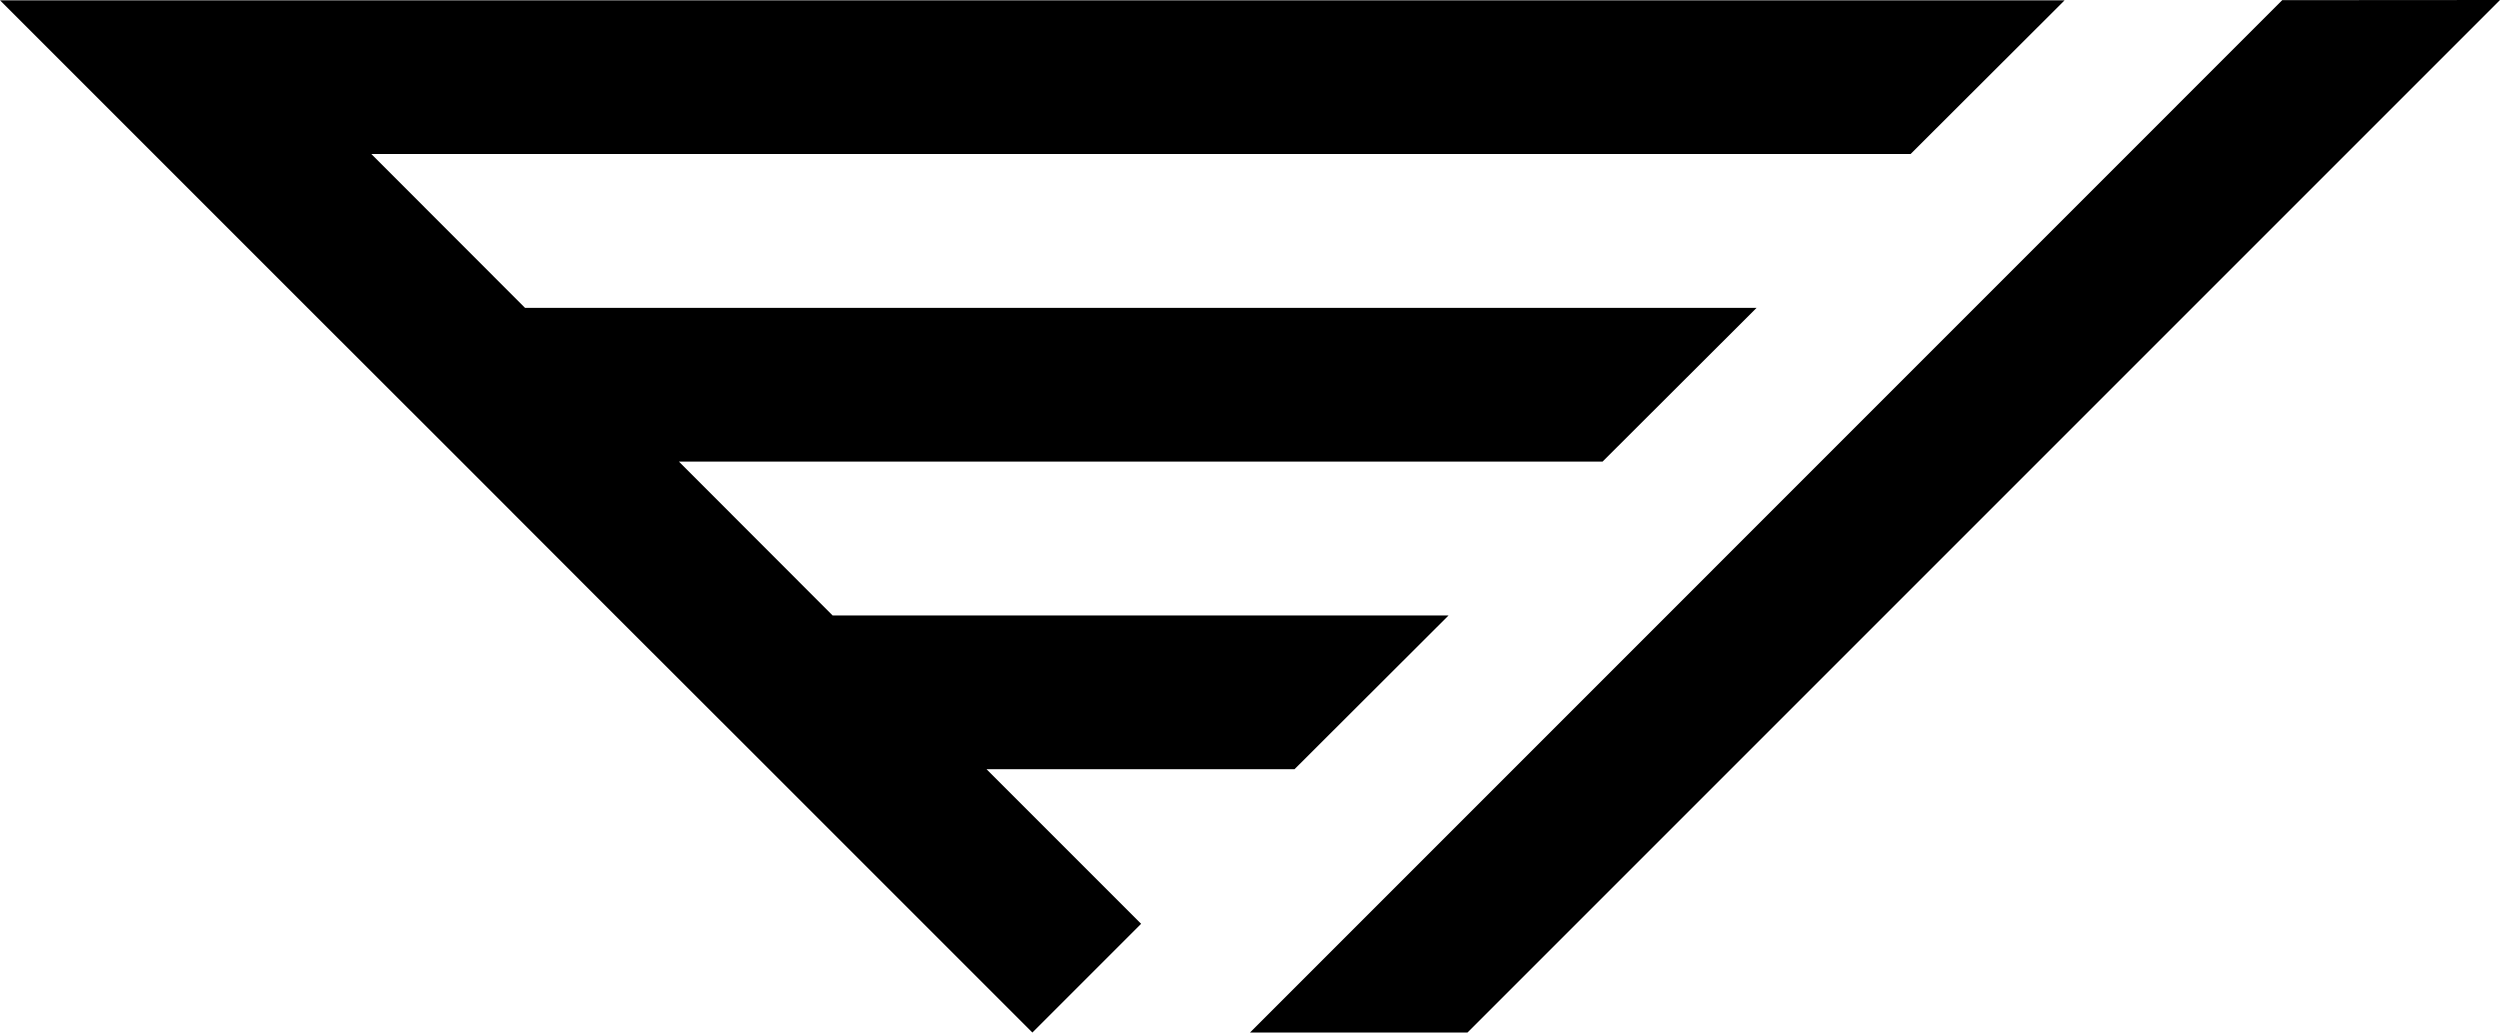
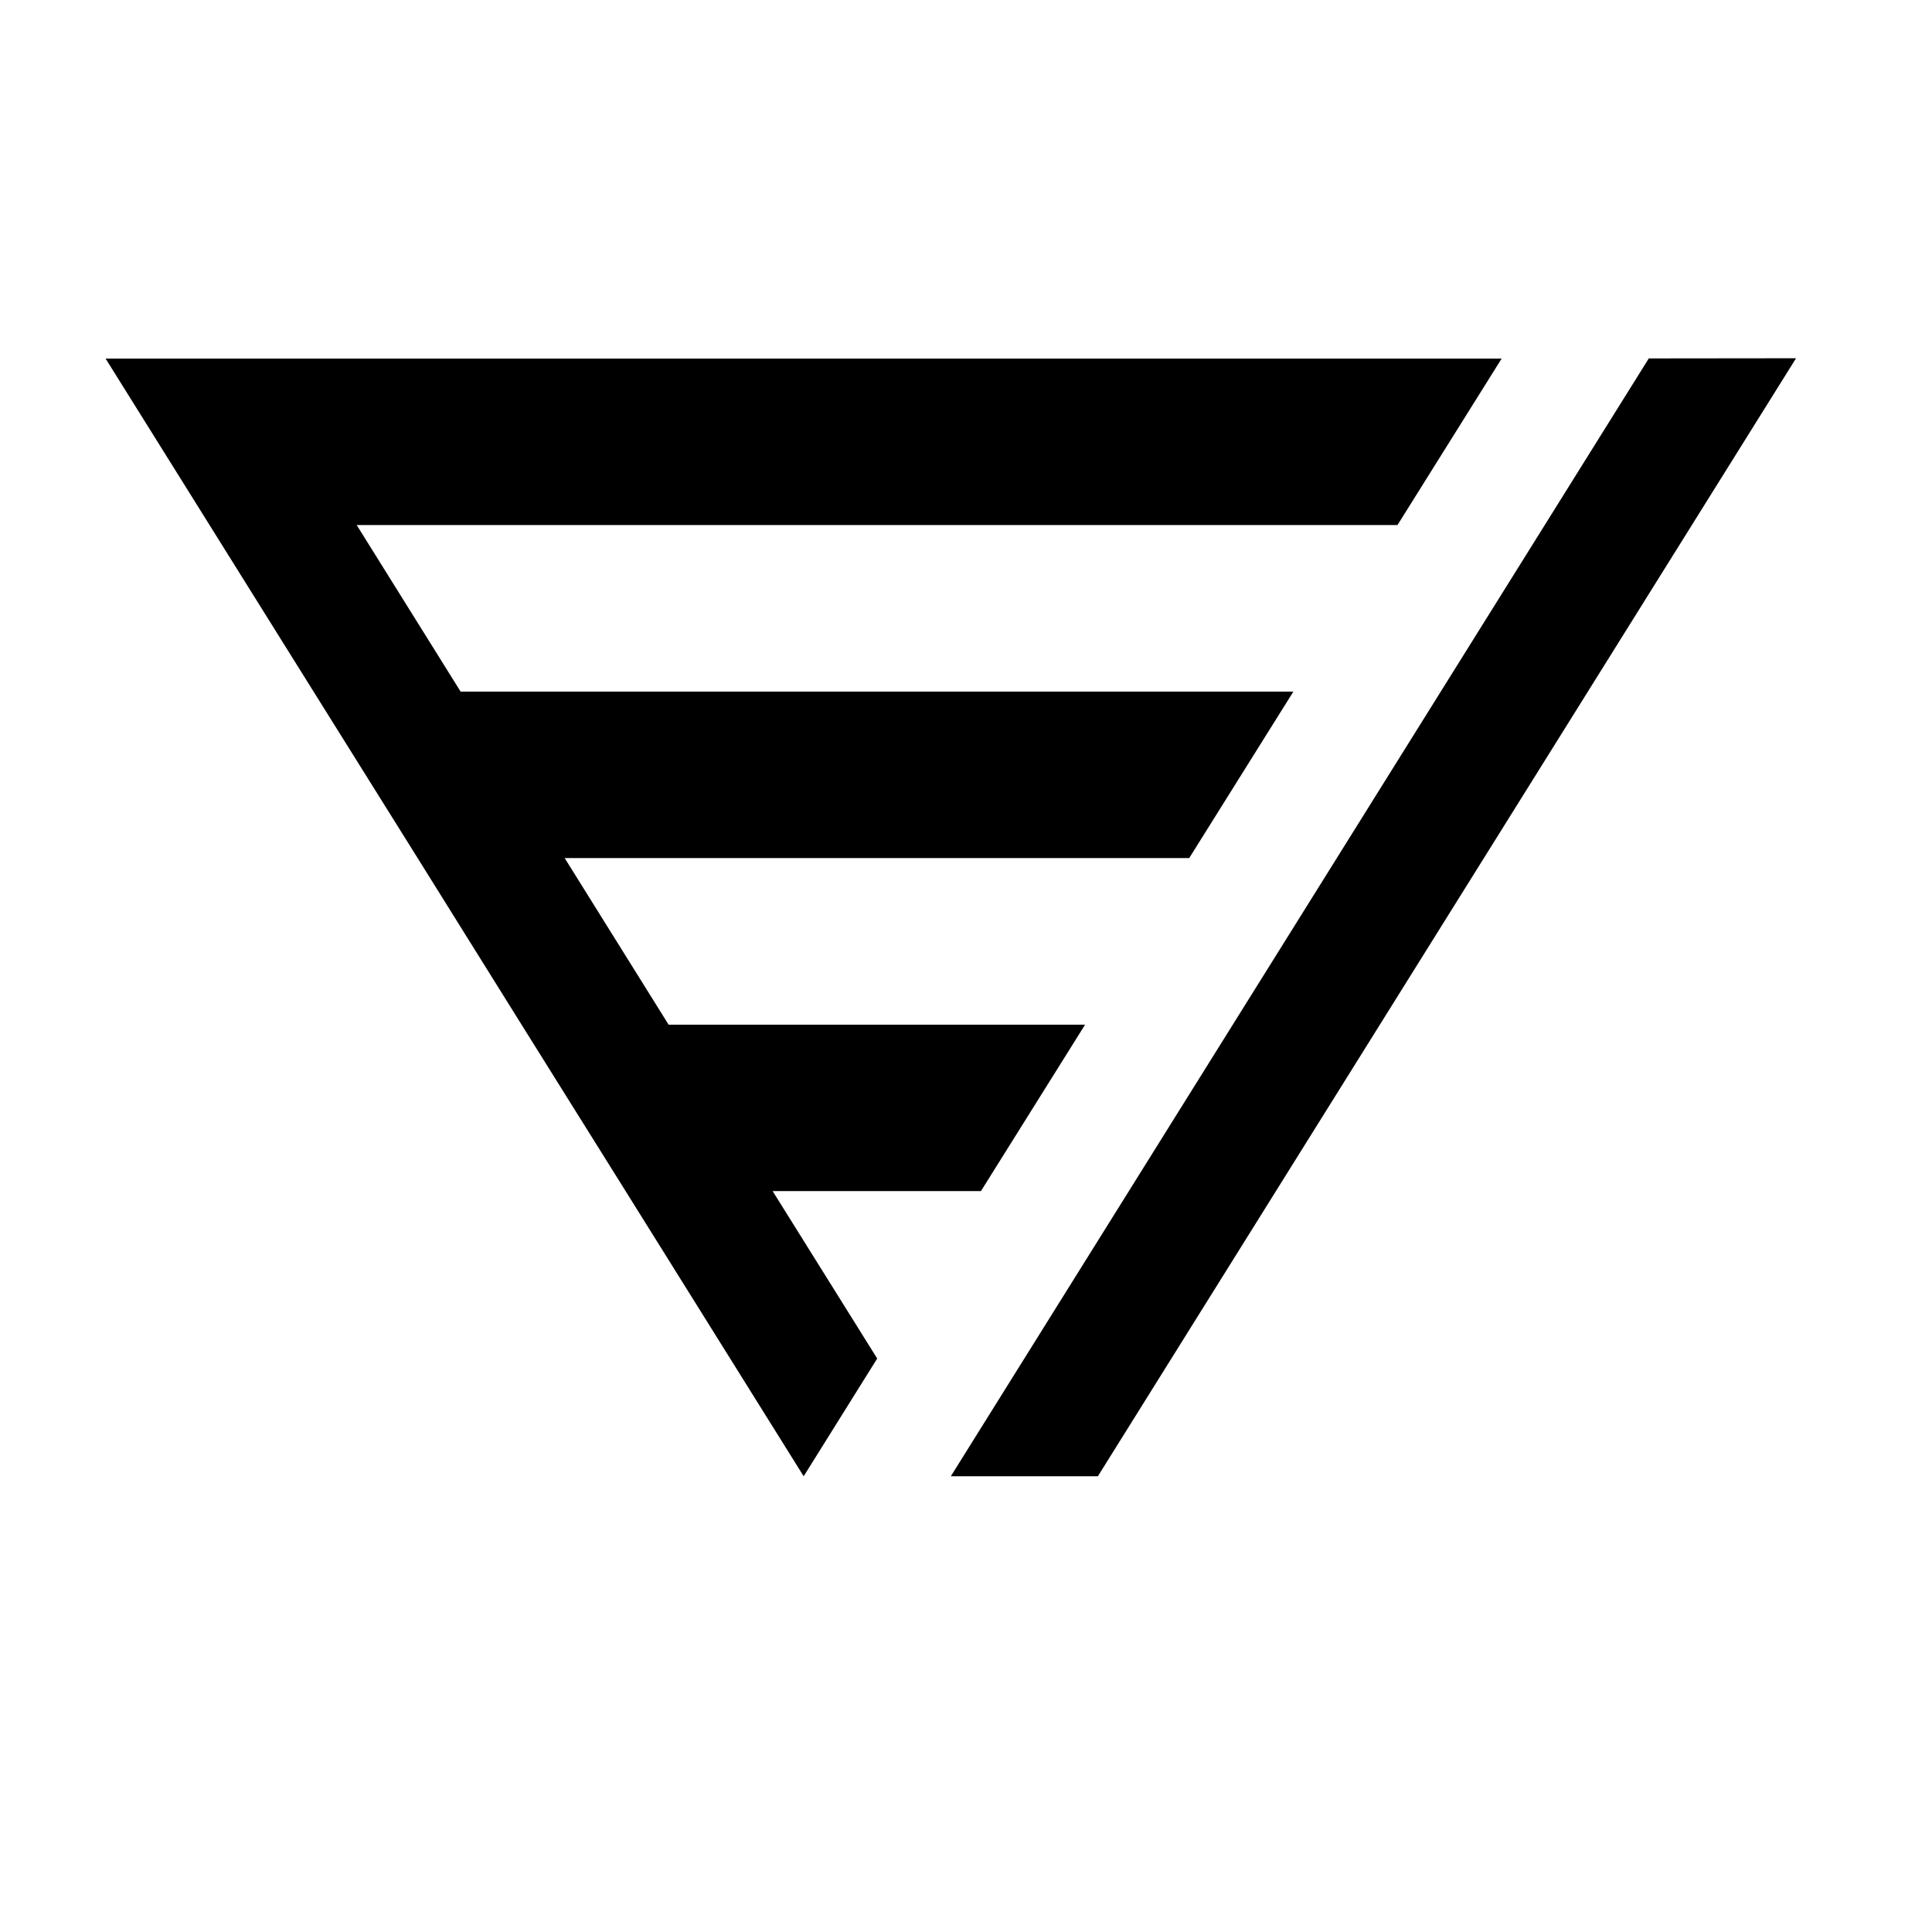
- <svg xmlns="http://www.w3.org/2000/svg" viewBox="3.34 2.423 167.84 69.32">
-   <g transform="matrix(1, 0, 0, 1, -31.24999, -62.91666)">
-     <polygon points="173.2,65.36 34.59,65.36 55.24,86.01 65.57,96.33 75.89,106.66 86.22,116.98 103.9,134.66 111.2,127.36 &#10;&#09;&#09;&#09;100.82,116.98 121.5,116.98 131.84,106.66 90.49,106.66 80.17,96.33 142.18,96.33 152.52,86.01 69.84,86.01 59.52,75.68 &#10;&#09;&#09;&#09;162.86,75.68 &#09;&#09;" />
-     <polygon points="202.43,65.34 187.81,65.35 118.51,134.66 133.11,134.66 &#09;&#09;" />
+ <svg xmlns="http://www.w3.org/2000/svg" viewBox="0 0 500 500">
+   <defs />
+   <rect x="4.136" y="7.858" width="494.21" height="488.834" style="stroke: rgb(0, 0, 0); fill: rgb(255, 255, 255); stroke-opacity: 0;" />
+   <g transform="matrix(2.606556, 0, 0, 4.173925, -62.83179, -180.0063)" style="">
+     <polygon points="173.2,65.36 34.59,65.36 55.24,86.01 65.57,96.33 75.89,106.66 86.22,116.98 103.9,134.66 111.2,127.36     100.82,116.98 121.5,116.98 131.84,106.66 90.49,106.66 80.17,96.33 142.18,96.33 152.52,86.01 69.84,86.01 59.52,75.68     162.86,75.68   " />
+     <polygon points="202.43,65.34 187.81,65.35 118.51,134.66 133.11,134.66   " />
  </g>
</svg>
